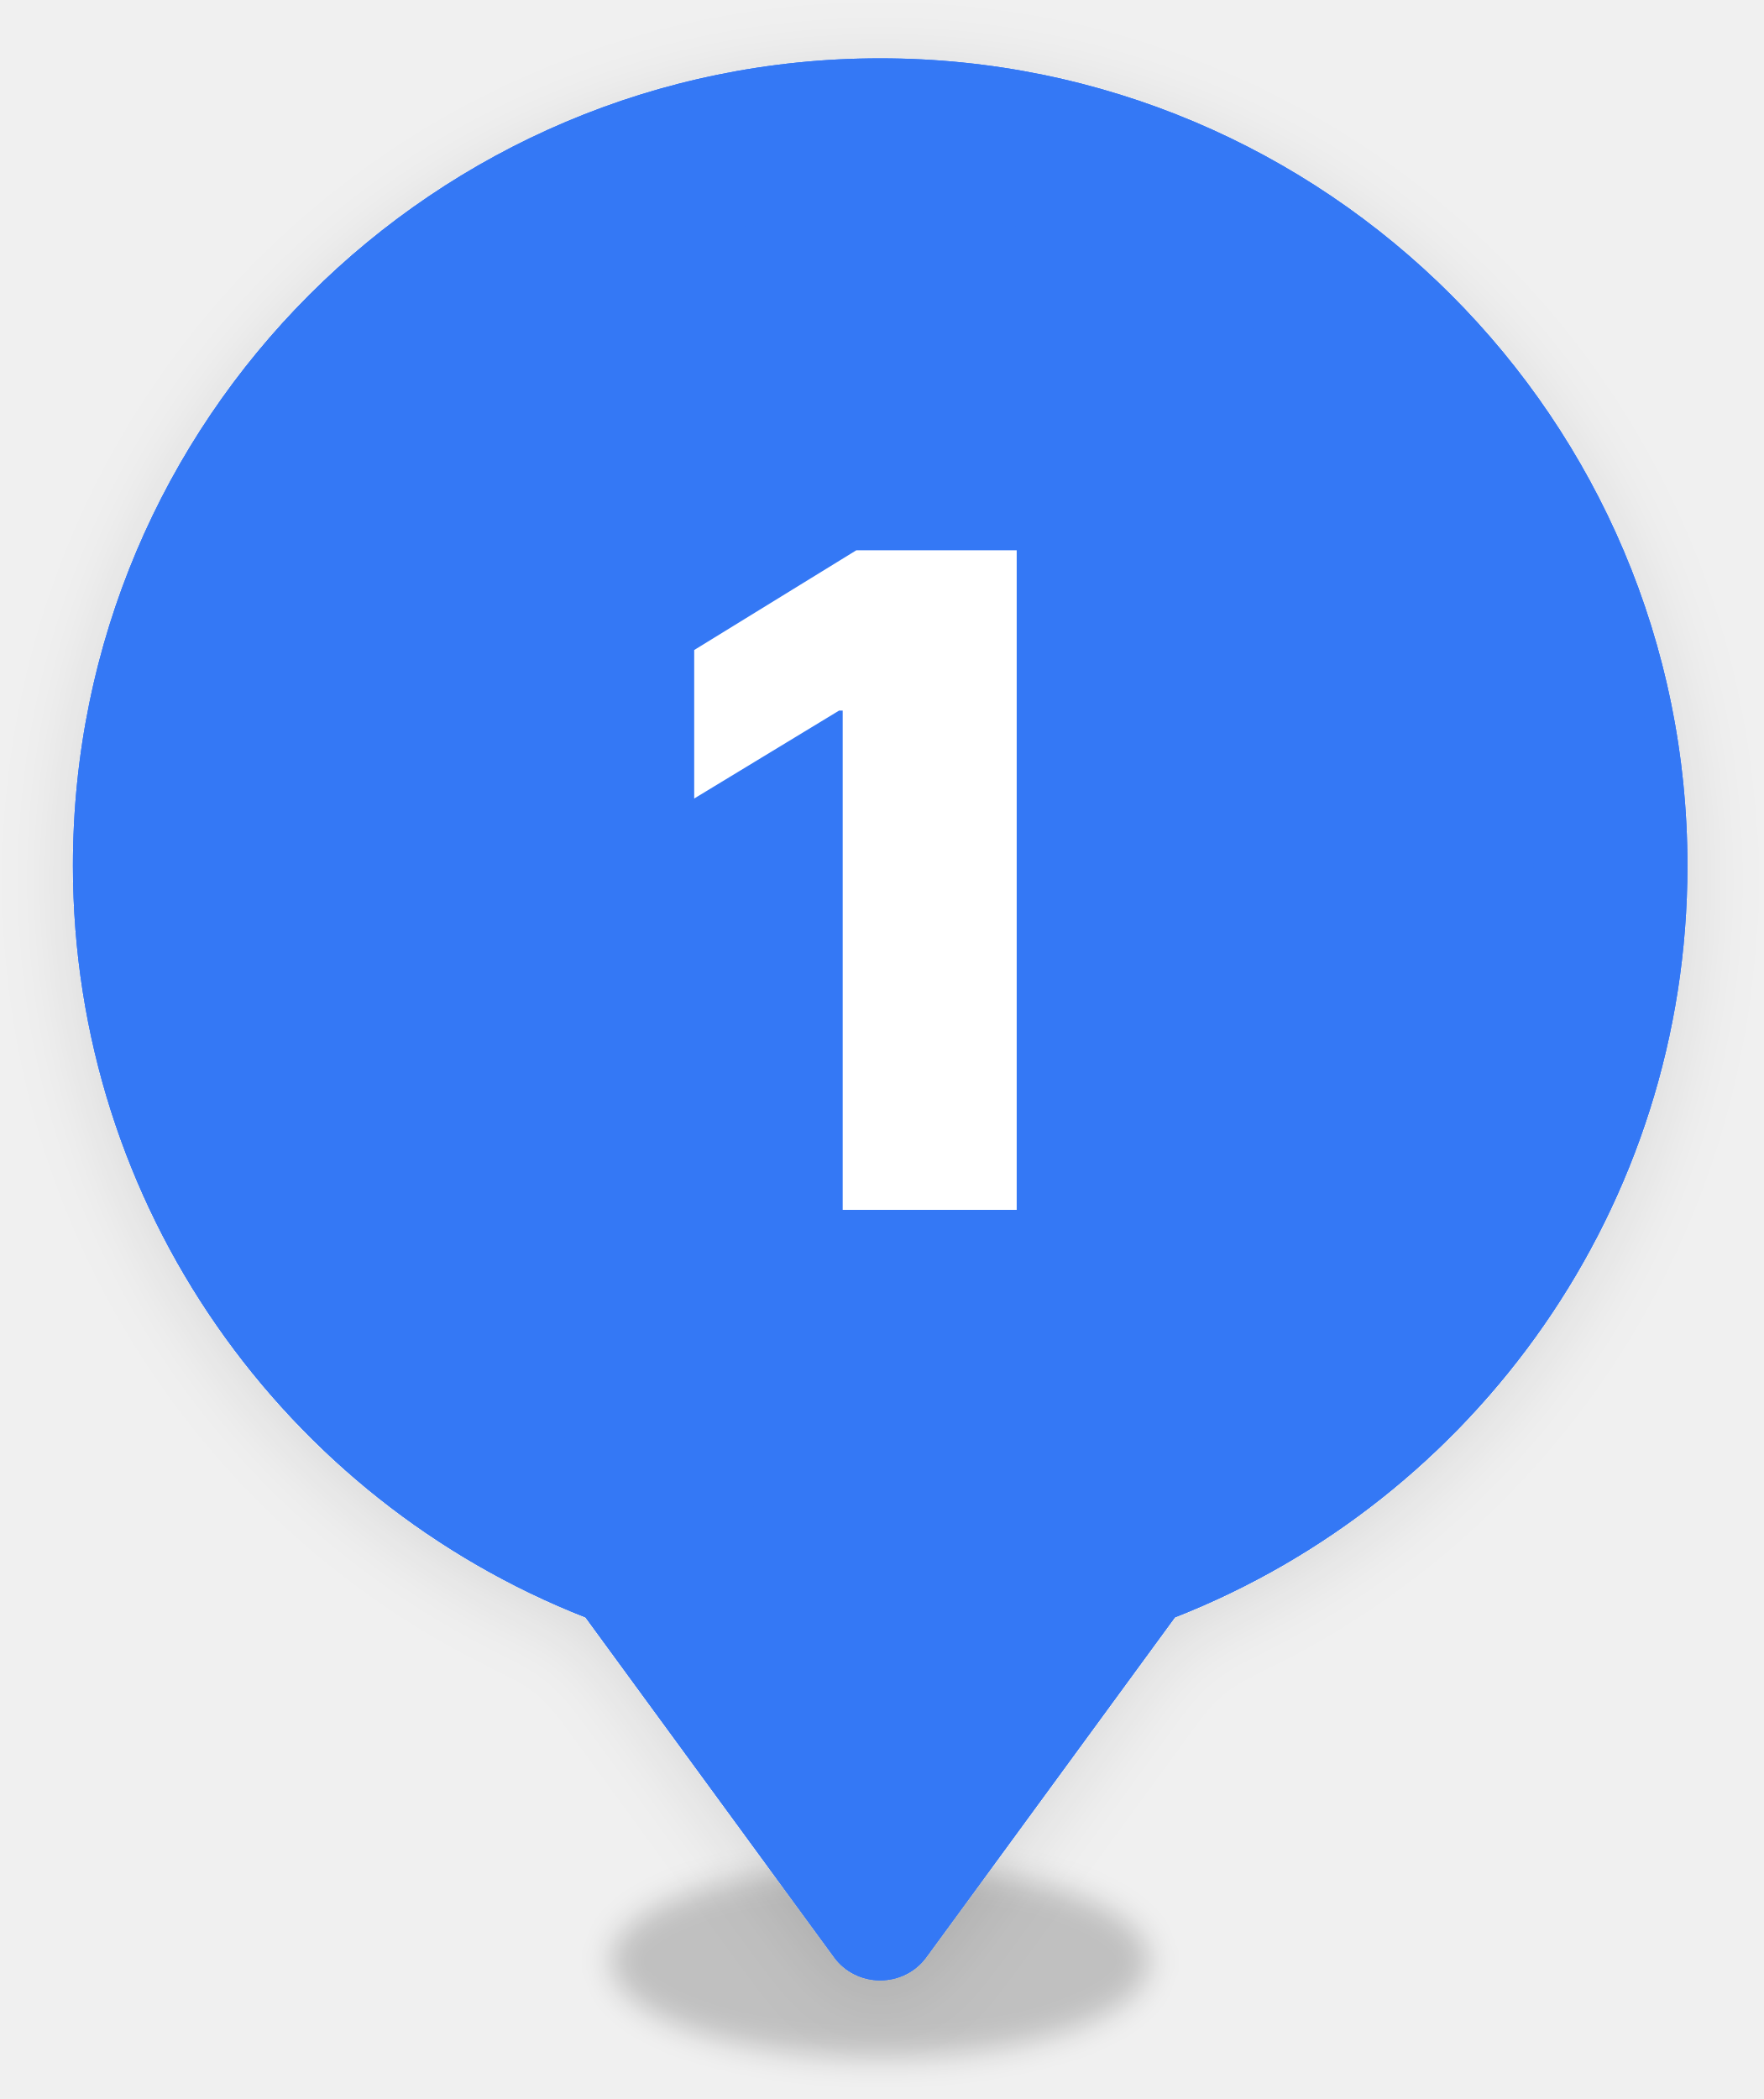
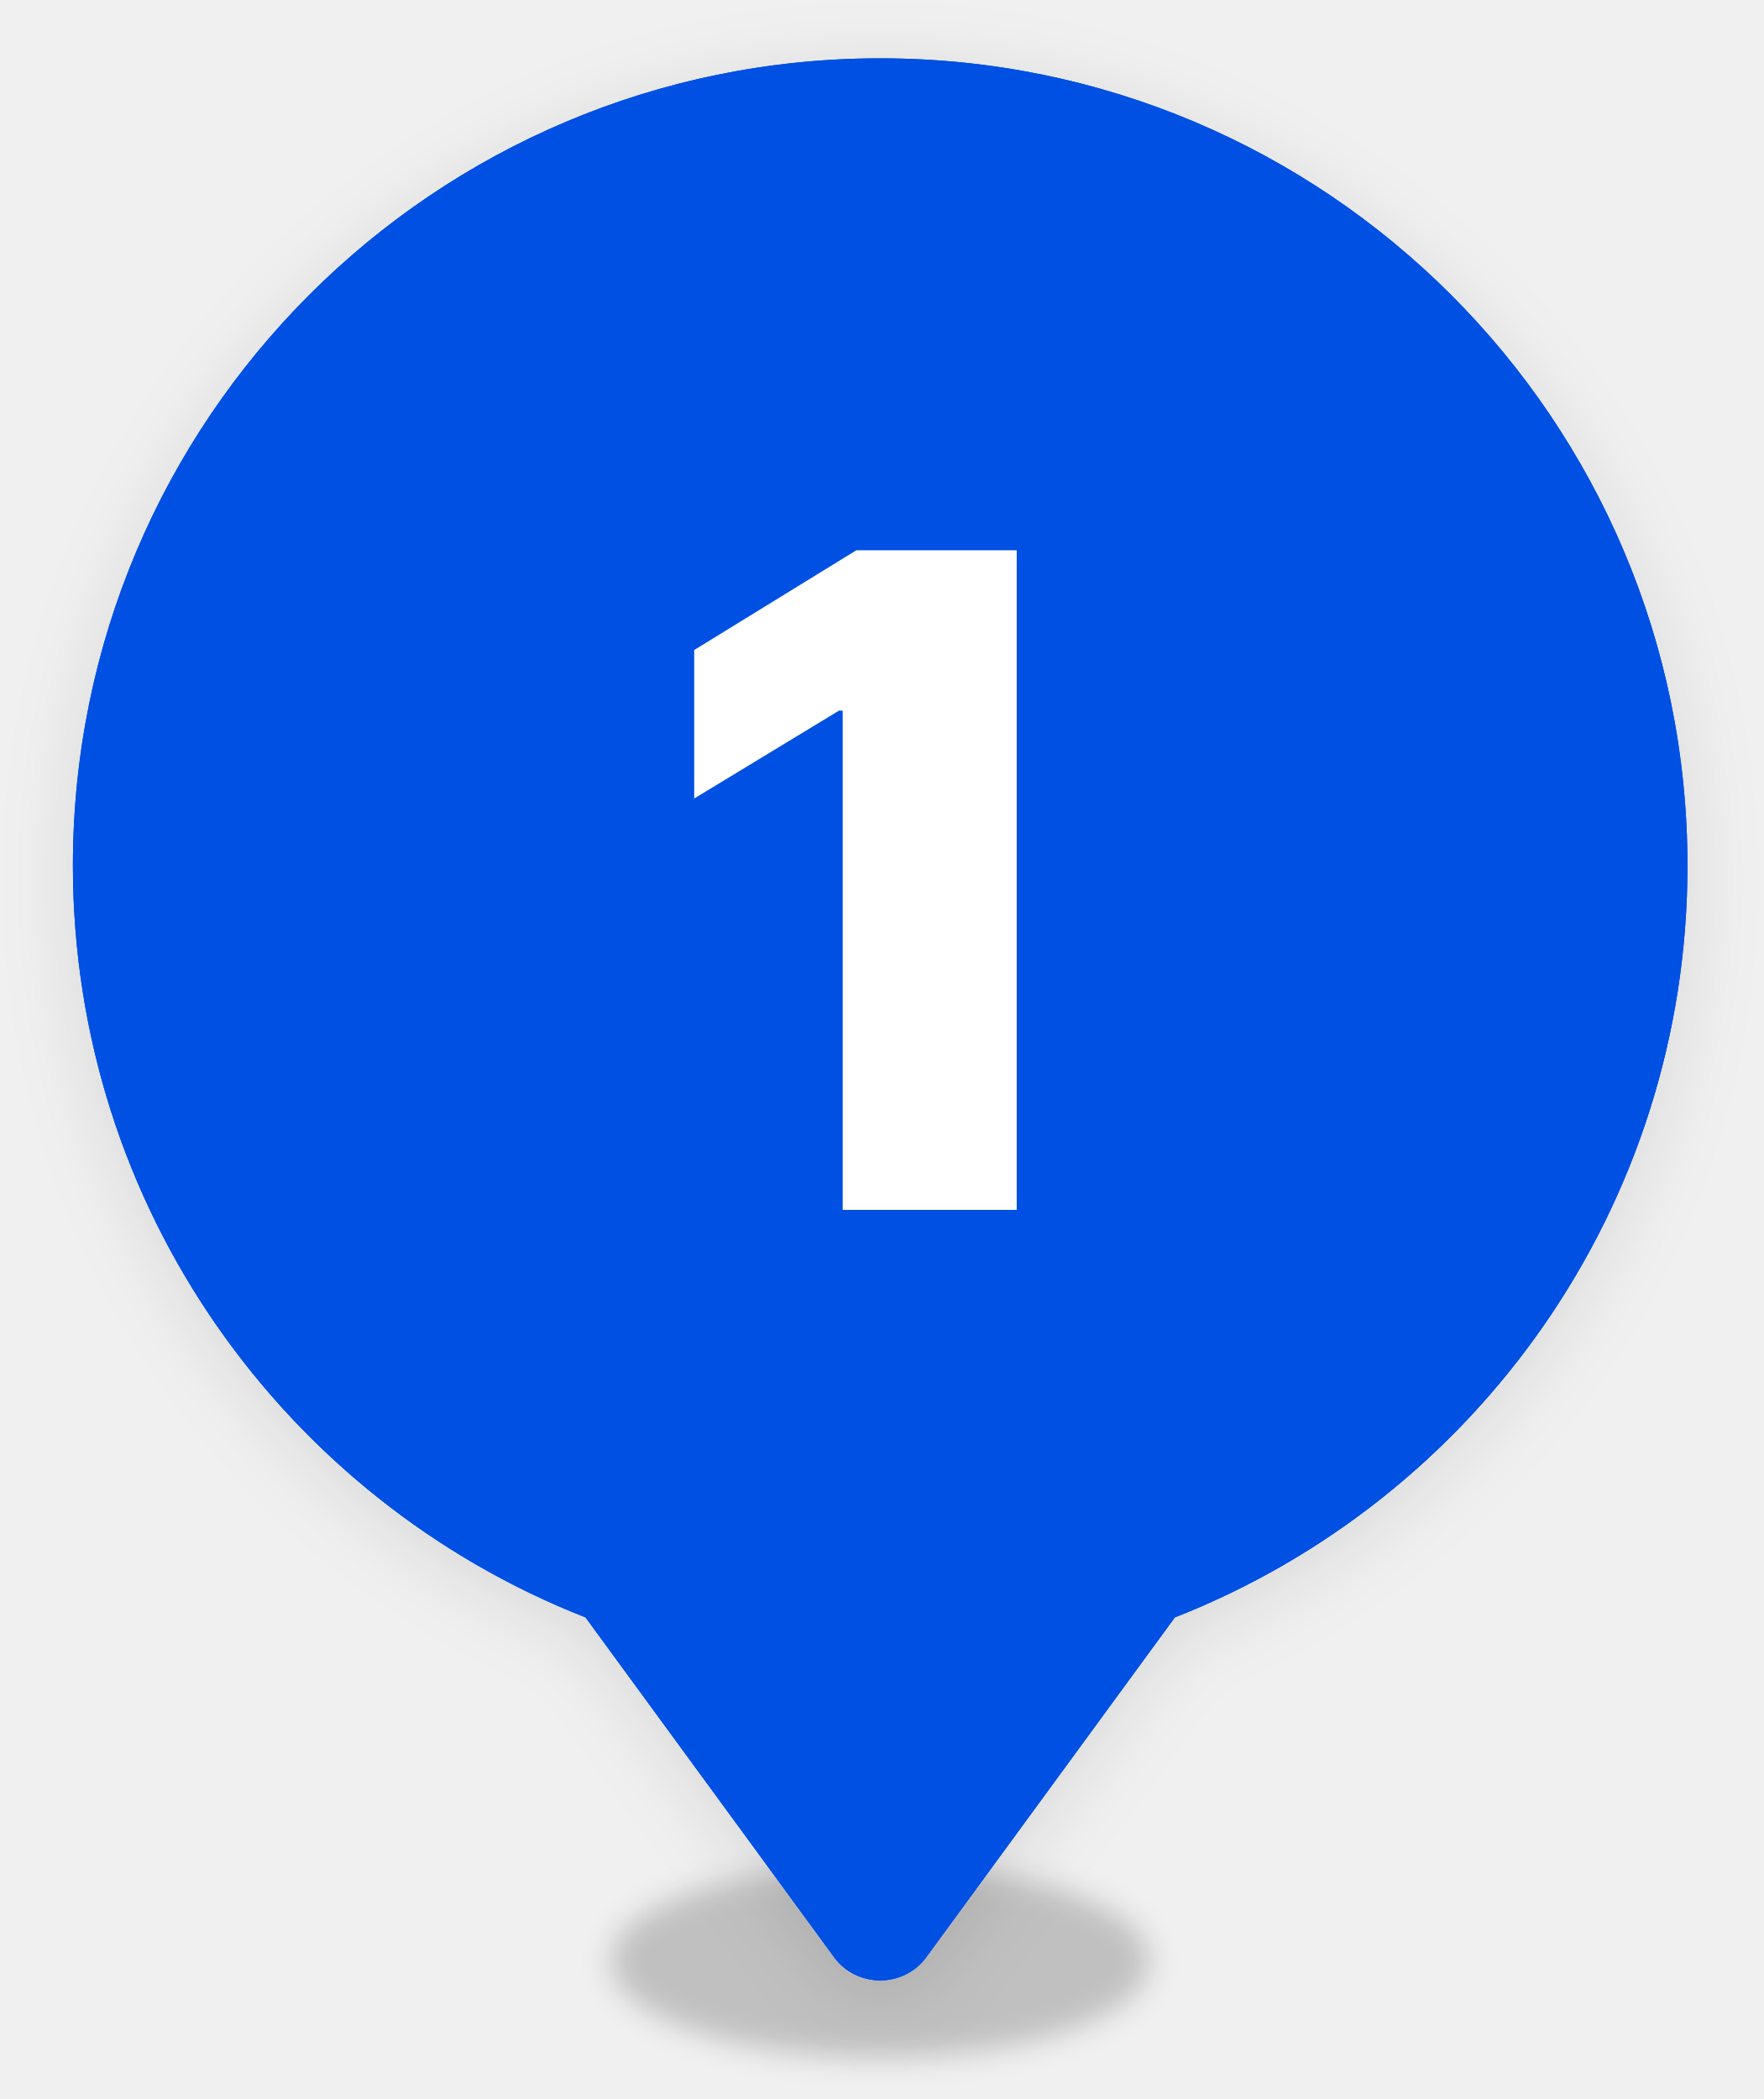
<svg xmlns="http://www.w3.org/2000/svg" width="121" height="144" viewBox="0 0 121 144" fill="none">
-   <g filter="url(#filter0_f_86_13)">
+   <g filter="url(#filter0_f_94_2)">
    <ellipse cx="60.385" cy="134.55" rx="18.462" ry="6.593" fill="black" fill-opacity="0.2" />
  </g>
-   <g filter="url(#filter1_d_86_13)">
-     <path fill-rule="evenodd" clip-rule="evenodd" d="M60.385 4C90.973 4 115.769 28.797 115.769 59.385C115.769 82.838 101.192 102.886 80.603 110.963L63.539 134.287C63.183 134.776 62.711 135.174 62.162 135.449C61.613 135.724 61.003 135.868 60.385 135.868C59.766 135.868 59.156 135.724 58.607 135.449C58.058 135.174 57.586 134.776 57.23 134.287L40.166 110.963C19.577 102.886 5 82.838 5 59.385C5 28.797 29.797 4 60.385 4Z" fill="#3478F5" />
-     <path d="M80.238 110.032L79.968 110.138L79.796 110.372L62.732 133.697L62.731 133.698C62.471 134.056 62.123 134.35 61.714 134.555C61.305 134.76 60.849 134.868 60.385 134.868C59.92 134.868 59.464 134.76 59.055 134.555C58.646 134.35 58.298 134.056 58.038 133.698L58.037 133.697L40.973 110.372L40.801 110.138L40.531 110.032C20.313 102.1 6 82.412 6 59.385C6 29.349 30.349 5 60.385 5C90.42 5 114.769 29.349 114.769 59.385C114.769 82.412 100.457 102.1 80.238 110.032Z" stroke="#3478F5" stroke-width="2" />
+   <g filter="url(#filter1_d_94_2)">
+     <path fill-rule="evenodd" clip-rule="evenodd" d="M60.385 4C90.973 4 115.769 28.797 115.769 59.385C115.769 82.838 101.192 102.886 80.603 110.963L63.539 134.287C63.183 134.776 62.711 135.174 62.162 135.449C61.613 135.724 61.003 135.868 60.385 135.868C59.766 135.868 59.156 135.724 58.607 135.449C58.058 135.174 57.586 134.776 57.23 134.287L40.166 110.963C19.577 102.886 5 82.838 5 59.385C5 28.797 29.797 4 60.385 4Z" fill="#0050E3" />
+     <path d="M80.238 110.032L79.968 110.138L79.796 110.372L62.732 133.697L62.731 133.698C62.471 134.056 62.123 134.35 61.714 134.555C61.305 134.76 60.849 134.868 60.385 134.868C59.92 134.868 59.464 134.76 59.055 134.555C58.646 134.35 58.298 134.056 58.038 133.698L58.037 133.697L40.973 110.372L40.801 110.138L40.531 110.032C20.313 102.1 6 82.412 6 59.385C6 29.349 30.349 5 60.385 5C90.42 5 114.769 29.349 114.769 59.385C114.769 82.412 100.457 102.1 80.238 110.032Z" stroke="#0050E3" stroke-width="2" />
  </g>
-   <path d="M105.22 59.385C105.22 34.623 85.147 14.549 60.385 14.549C35.623 14.549 15.55 34.623 15.55 59.385C15.55 84.146 35.623 104.22 60.385 104.22C85.147 104.22 105.22 84.146 105.22 59.385Z" fill="#3478F5" />
+   <path d="M105.22 59.385C105.22 34.623 85.147 14.55 60.385 14.55C35.623 14.55 15.55 34.623 15.55 59.385C15.55 84.146 35.623 104.22 60.385 104.22C85.147 104.22 105.22 84.146 105.22 59.385Z" fill="#0050E3" />
  <path d="M69.75 83H57.812V48.75H57.562L47.625 54.781V44.594L58.75 37.75H69.75V83Z" fill="white" />
  <defs>
-     <filter id="filter0_f_86_13" x="39.923" y="125.956" width="40.923" height="17.187" filterUnits="userSpaceOnUse" color-interpolation-filters="sRGB">
+     <filter id="filter0_f_94_2" x="39.923" y="125.956" width="40.923" height="17.187" filterUnits="userSpaceOnUse" color-interpolation-filters="sRGB">
      <feFlood flood-opacity="0" result="BackgroundImageFix" />
      <feBlend mode="normal" in="SourceGraphic" in2="BackgroundImageFix" result="shape" />
-       <feGaussianBlur stdDeviation="1" result="effect1_foregroundBlur_86_13" />
+       <feGaussianBlur stdDeviation="1" result="effect1_foregroundBlur_94_2" />
    </filter>
-     <filter id="filter1_d_86_13" x="0" y="0" width="120.769" height="141.868" filterUnits="userSpaceOnUse" color-interpolation-filters="sRGB">
+     <filter id="filter1_d_94_2" x="0" y="0" width="120.769" height="141.868" filterUnits="userSpaceOnUse" color-interpolation-filters="sRGB">
      <feFlood flood-opacity="0" result="BackgroundImageFix" />
      <feColorMatrix in="SourceAlpha" type="matrix" values="0 0 0 0 0 0 0 0 0 0 0 0 0 0 0 0 0 0 127 0" result="hardAlpha" />
      <feOffset dy="1" />
      <feGaussianBlur stdDeviation="2.5" />
      <feComposite in2="hardAlpha" operator="out" />
      <feColorMatrix type="matrix" values="0 0 0 0 0 0 0 0 0 0 0 0 0 0 0 0 0 0 0.1 0" />
-       <feBlend mode="normal" in2="BackgroundImageFix" result="effect1_dropShadow_86_13" />
-       <feBlend mode="normal" in="SourceGraphic" in2="effect1_dropShadow_86_13" result="shape" />
+       <feBlend mode="normal" in2="BackgroundImageFix" result="effect1_dropShadow_94_2" />
+       <feBlend mode="normal" in="SourceGraphic" in2="effect1_dropShadow_94_2" result="shape" />
    </filter>
  </defs>
</svg>
